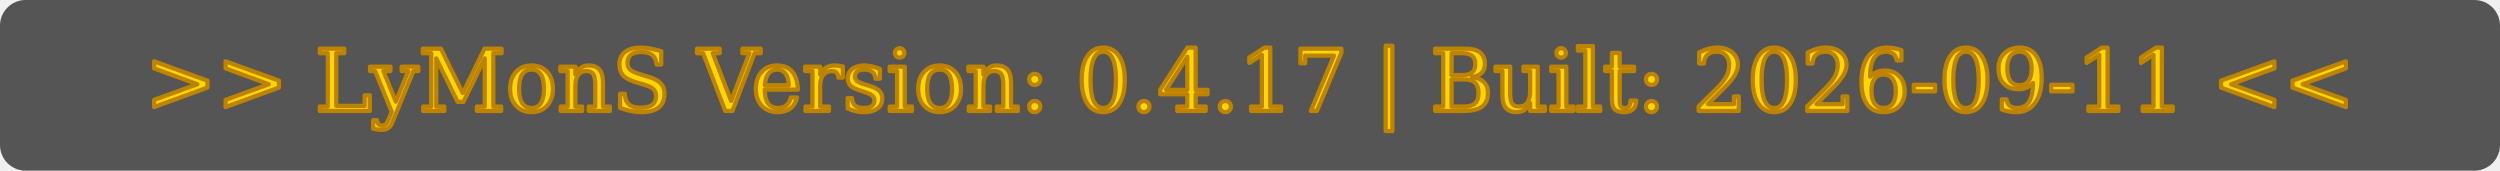
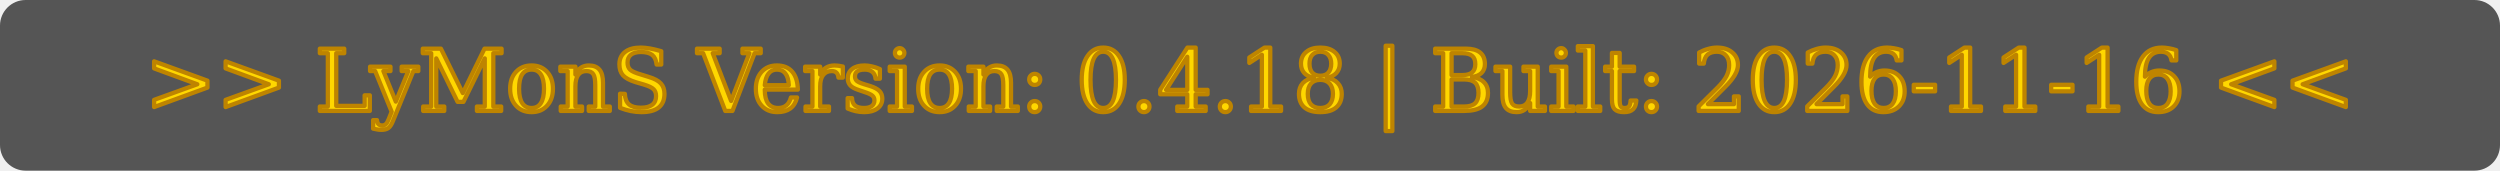
- <svg xmlns="http://www.w3.org/2000/svg" width="293" height="20" role="img" aria-label="LyMonS Version: 0.4.17 | Built: 2026-09-11" version="1.1" id="svg01">
+ <svg xmlns="http://www.w3.org/2000/svg" width="293" height="20" role="img" aria-label="LyMonS Version: 0.4.18 | Built: 2026-11-16" version="1.1" id="svg01">
  <defs id="defs1">
    <linearGradient id="grad01" x2="0" y2="78.994" gradientTransform="matrix(3.949683,0,0,0.2531848,2.253837,-53.52863)" x1="0" y1="0" gradientUnits="userSpaceOnUse">
      <stop offset="0" stop-color="#bbbbbb" stop-opacity=".1" id="stop1" style="stop-color:#000000;stop-opacity:0.1;" />
      <stop offset="1" stop-opacity=".1" id="stop2" />
    </linearGradient>
    <clipPath id="clipper">
      <rect width="293" height="20" rx="3" fill="#ffffff" id="rect2" x="0" y="0" />
    </clipPath>
  </defs>
  <g clip-path="url(#clipper)" id="g5">
    <rect width="293" height="20" fill="#555555" id="rect3" x="0" y="0" />
    <rect x="293" width="293" height="20" fill="#44cc11" id="rect4" y="0" />
    <rect width="293" height="20" fill="url(#grad01)" id="rect5" style="fill:url(#grad01);stroke:#000000;stroke-opacity:1" x="2.254" y="-53.529" />
-     <text xml:space="preserve" style="font-style:normal;font-size:10px;font-family:'DejaVu Serif';text-align:center;text-anchor:middle;fill:#FFD700;stroke:#BE8400;stroke-width:0.5;stroke-linecap:round;stroke-linejoin:round;stroke-opacity:1" x="146.5" y="13" id="text7">&gt;&gt; LyMonS Version: 0.4.17 | Built: 2026-09-11 &lt;&lt;</text>
+     <text xml:space="preserve" style="font-style:normal;font-size:10px;font-family:'DejaVu Serif';text-align:center;text-anchor:middle;fill:#FFD700;stroke:#BE8400;stroke-width:0.5;stroke-linecap:round;stroke-linejoin:round;stroke-opacity:1" x="146.5" y="13" id="text7">&gt;&gt; LyMonS Version: 0.4.18 | Built: 2026-11-16 &lt;&lt;</text>
  </g>
</svg>
